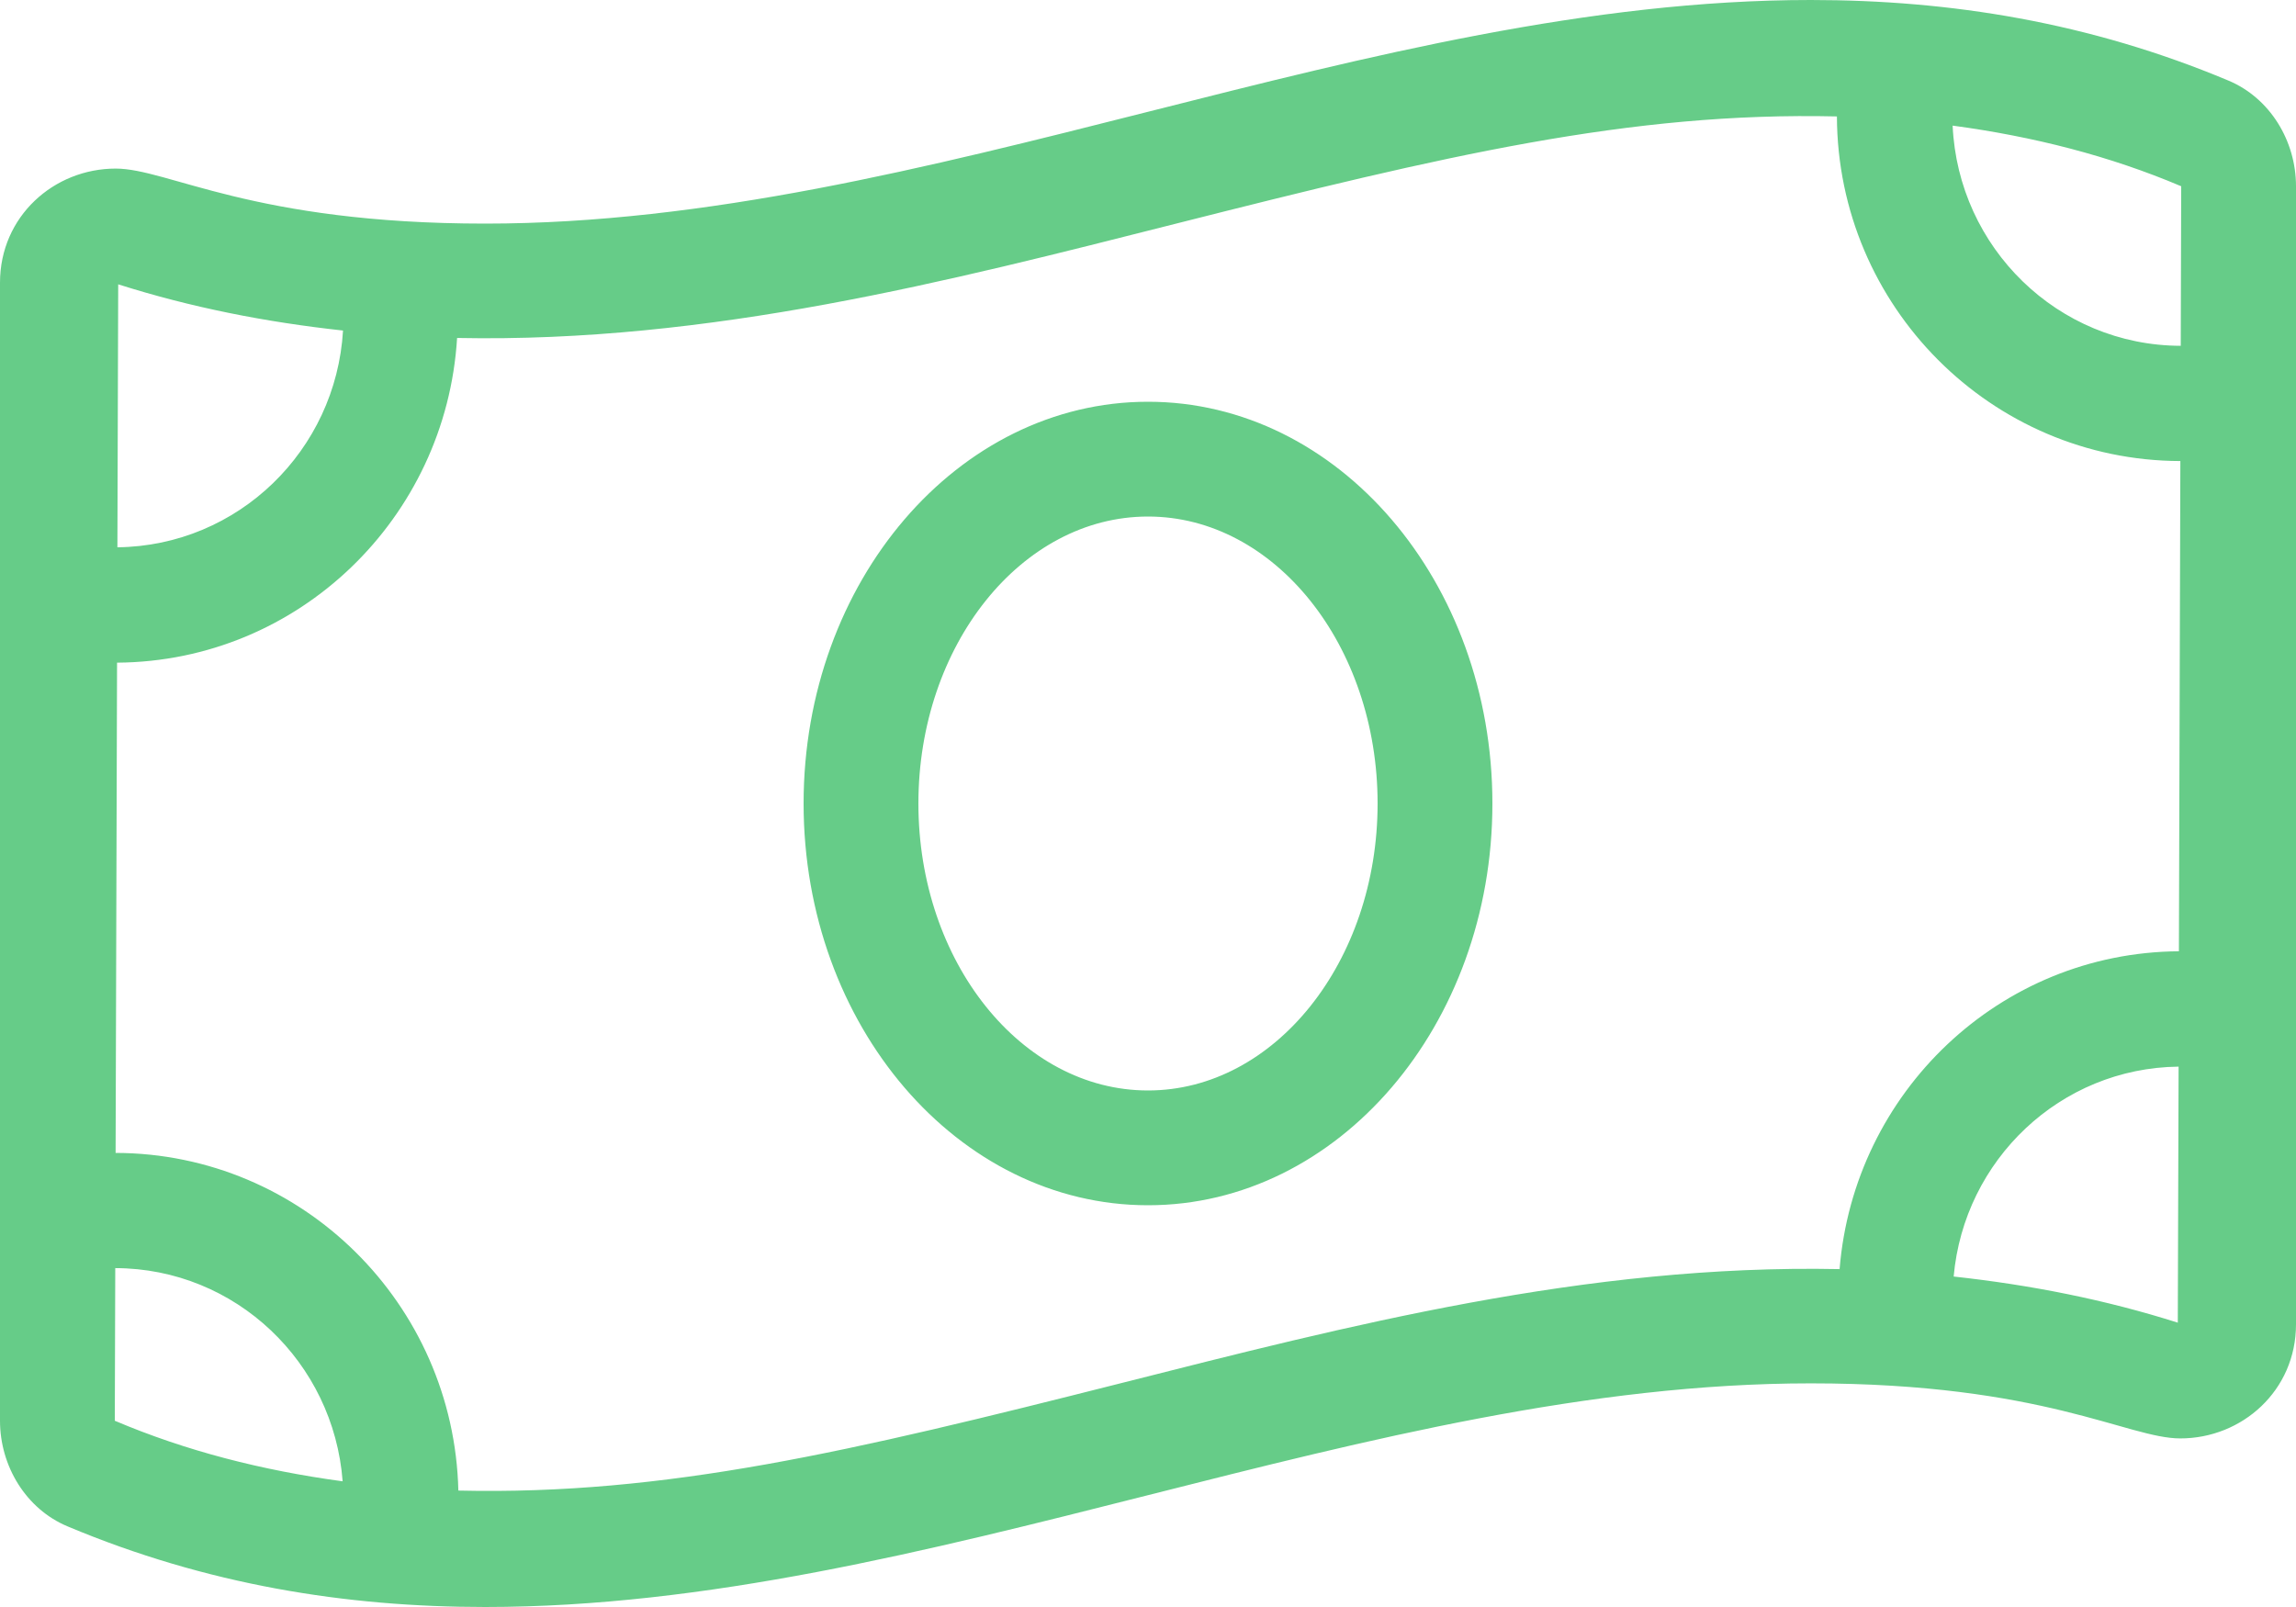
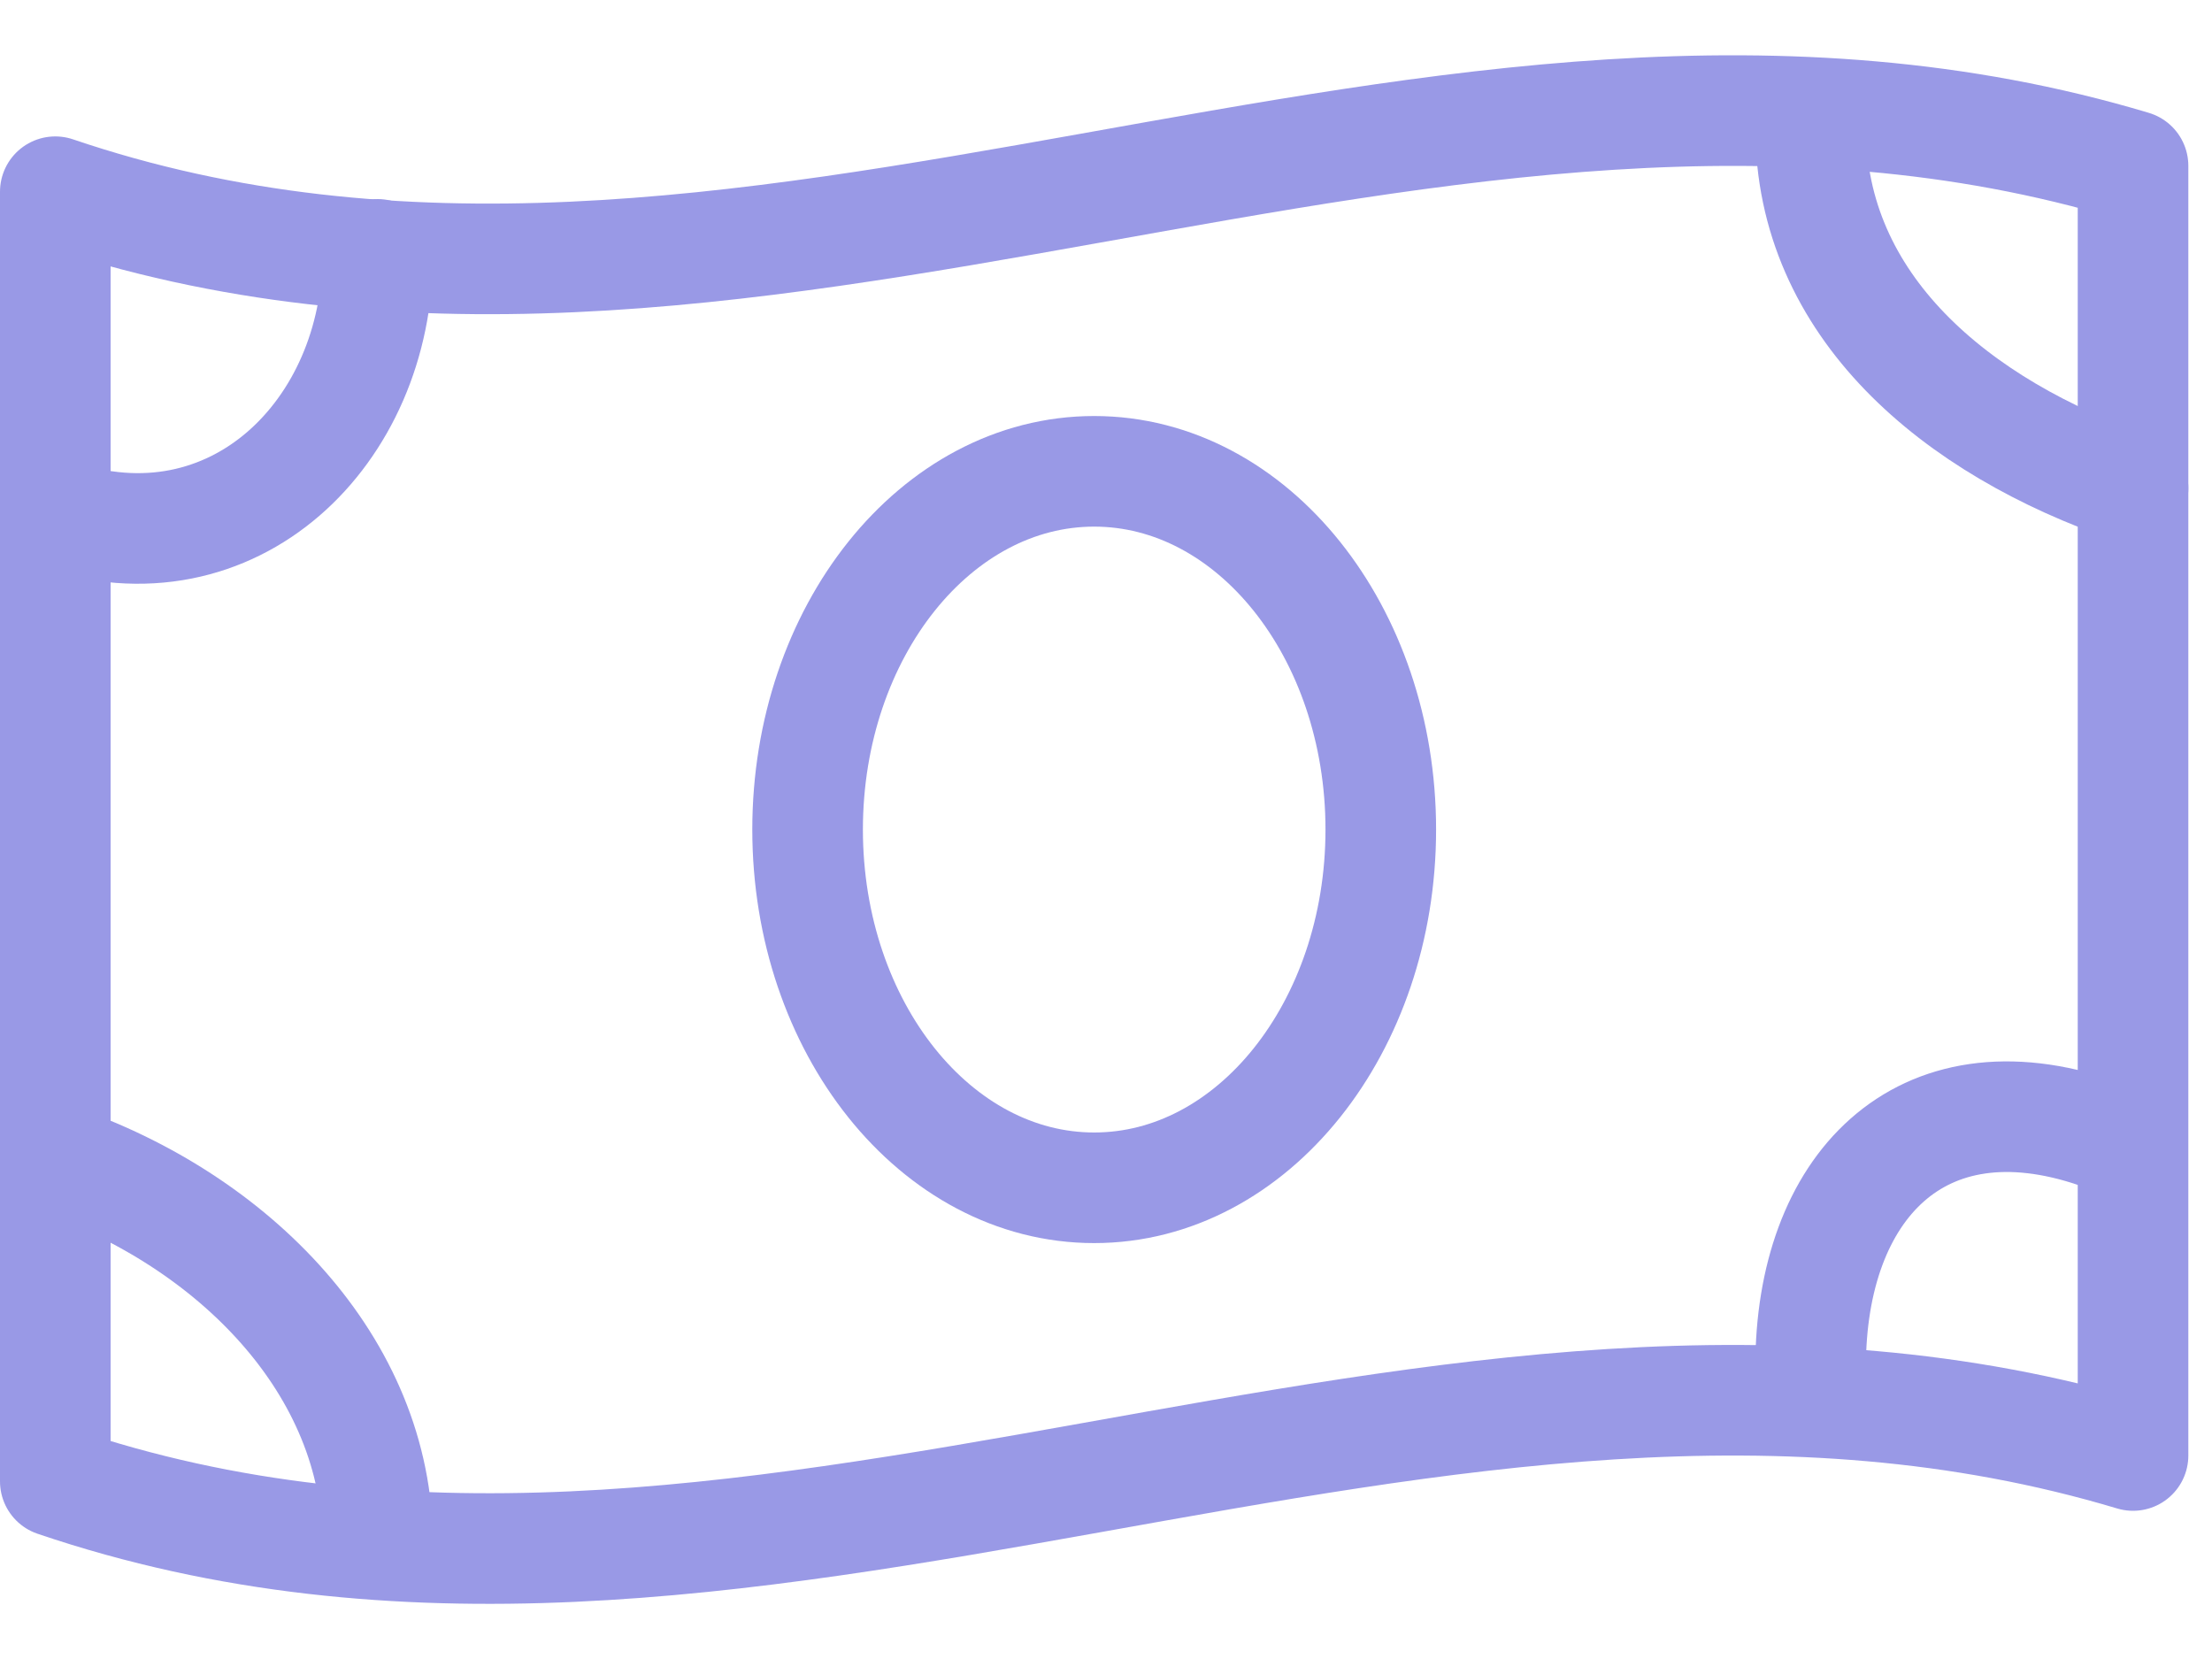
- <svg xmlns="http://www.w3.org/2000/svg" width="60px" height="42px" viewBox="0 0 60 42" version="1.1">
+ <svg xmlns="http://www.w3.org/2000/svg" width="40px" height="30px" viewBox="0 0 40 30" version="1.1">
  <g id="Page-1" stroke="none" stroke-width="1" fill="none" fill-rule="evenodd">
-     <g id="Desktop-HD" transform="translate(-1244, -798)" fill="#66CC88" fill-rule="nonzero">
-       <path d="M1274,808.5 C1269.029,808.5 1265,813.201 1265,819 C1265,824.798 1269.029,829.5 1274,829.5 C1278.969,829.5 1283,824.8 1283,819 C1283,813.201 1278.971,808.5 1274,808.5 Z M1274,826.5 C1270.692,826.5 1268,823.135 1268,819 C1268,814.865 1270.692,811.5 1274,811.5 C1277.308,811.5 1280,814.865 1280,819 C1280,823.135 1277.308,826.5 1274,826.5 Z M1302.234,800.106 C1298.597,798.58 1294.958,798 1291.32,798 C1279.773,797.999 1268.227,803.844 1256.68,803.844 C1250.594,803.844 1248.397,802.406 1247.023,802.406 C1245.41,802.406 1244,803.655 1244,805.388 L1244,835.132 C1244,836.316 1244.678,837.438 1245.766,837.893 C1249.403,839.42 1253.042,840 1256.68,840 C1268.227,840 1279.773,834.155 1291.32,834.155 C1297.406,834.155 1299.602,835.594 1300.977,835.594 C1302.59,835.594 1304,834.345 1304,832.612 L1304,802.868 C1304,801.683 1303.322,800.562 1302.234,800.106 Z M1247.089,805.431 C1248.985,806.033 1250.936,806.418 1252.964,806.639 C1252.78,809.771 1250.224,812.268 1247.068,812.304 L1247.089,805.431 Z M1247,835.132 L1247.012,831.143 C1250.16,831.15 1252.72,833.61 1252.954,836.715 C1250.849,836.43 1248.864,835.923 1247,835.132 Z M1300.911,832.569 C1299.021,831.969 1297.077,831.584 1295.054,831.363 C1295.325,828.316 1297.838,825.912 1300.932,825.877 L1300.911,832.569 Z M1300.94,822.862 C1296.253,822.894 1292.447,826.549 1292.073,831.169 C1285.442,831.035 1279.213,832.652 1273.267,834.157 C1266.229,835.938 1261.404,837.082 1255.978,836.957 C1255.863,832.08 1251.902,828.143 1247.021,828.132 L1247.059,815.319 C1251.807,815.288 1255.658,811.539 1255.945,806.833 C1262.557,806.965 1268.79,805.349 1274.732,803.845 C1281.744,802.07 1286.591,800.918 1292.003,801.043 C1292.02,806.005 1296.035,810.038 1300.978,810.05 L1300.94,822.862 L1300.94,822.862 Z M1300.988,807.038 C1297.778,807.031 1295.172,804.474 1295.027,801.283 C1297.139,801.567 1299.132,802.075 1301,802.868 L1300.988,807.038 Z" id="cash" />
+     <g id="Icon-/-Money" transform="translate(0, -5)">
+       <g id="Icon">
+         <rect id="Background" fill-rule="nonzero" x="0" y="0" width="40" height="40" />
+         <path d="M38.572,31.32 C25.963,27.538 13.455,36.018 1,31.788 L1,8.467 C13.455,12.697 25.963,4.217 38.572,7.999 L38.572,31.32 Z" id="Stroke-33" stroke="#9999E6" stroke-width="2" stroke-linecap="round" stroke-linejoin="round" />
+         <path d="M6.83,32.921 C6.83,29.701 4.22,27.06 1,25.957" id="Stroke-35" stroke="#9999E6" stroke-width="2" stroke-linecap="round" stroke-linejoin="round" />
+         <path d="M1,14.297 C4.22,15.4 6.83,12.82 6.83,9.6" id="Stroke-37" stroke="#9999E6" stroke-width="2" stroke-linecap="round" stroke-linejoin="round" />
+         <path d="M32.742,29.711 C32.742,26.49 34.704,24.386 37.925,25.49" id="Stroke-39" stroke="#9999E6" stroke-width="2" stroke-linecap="round" stroke-linejoin="round" />
+         <path d="M38.572,13.829 C35.352,12.726 32.742,10.524 32.742,7.304" id="Stroke-41" stroke="#9999E6" stroke-width="2" stroke-linecap="round" stroke-linejoin="round" />
+         <path d="M24.969,20.001 C24.969,23.579 22.649,26.479 19.786,26.479 C16.924,26.479 14.604,23.579 14.604,20.001 C14.604,16.424 16.924,13.523 19.786,13.523 C22.649,13.523 24.969,16.424 24.969,20.001 Z" id="Stroke-43" stroke="#9999E6" stroke-width="2" stroke-linecap="round" stroke-linejoin="round" />
+       </g>
    </g>
  </g>
</svg>
